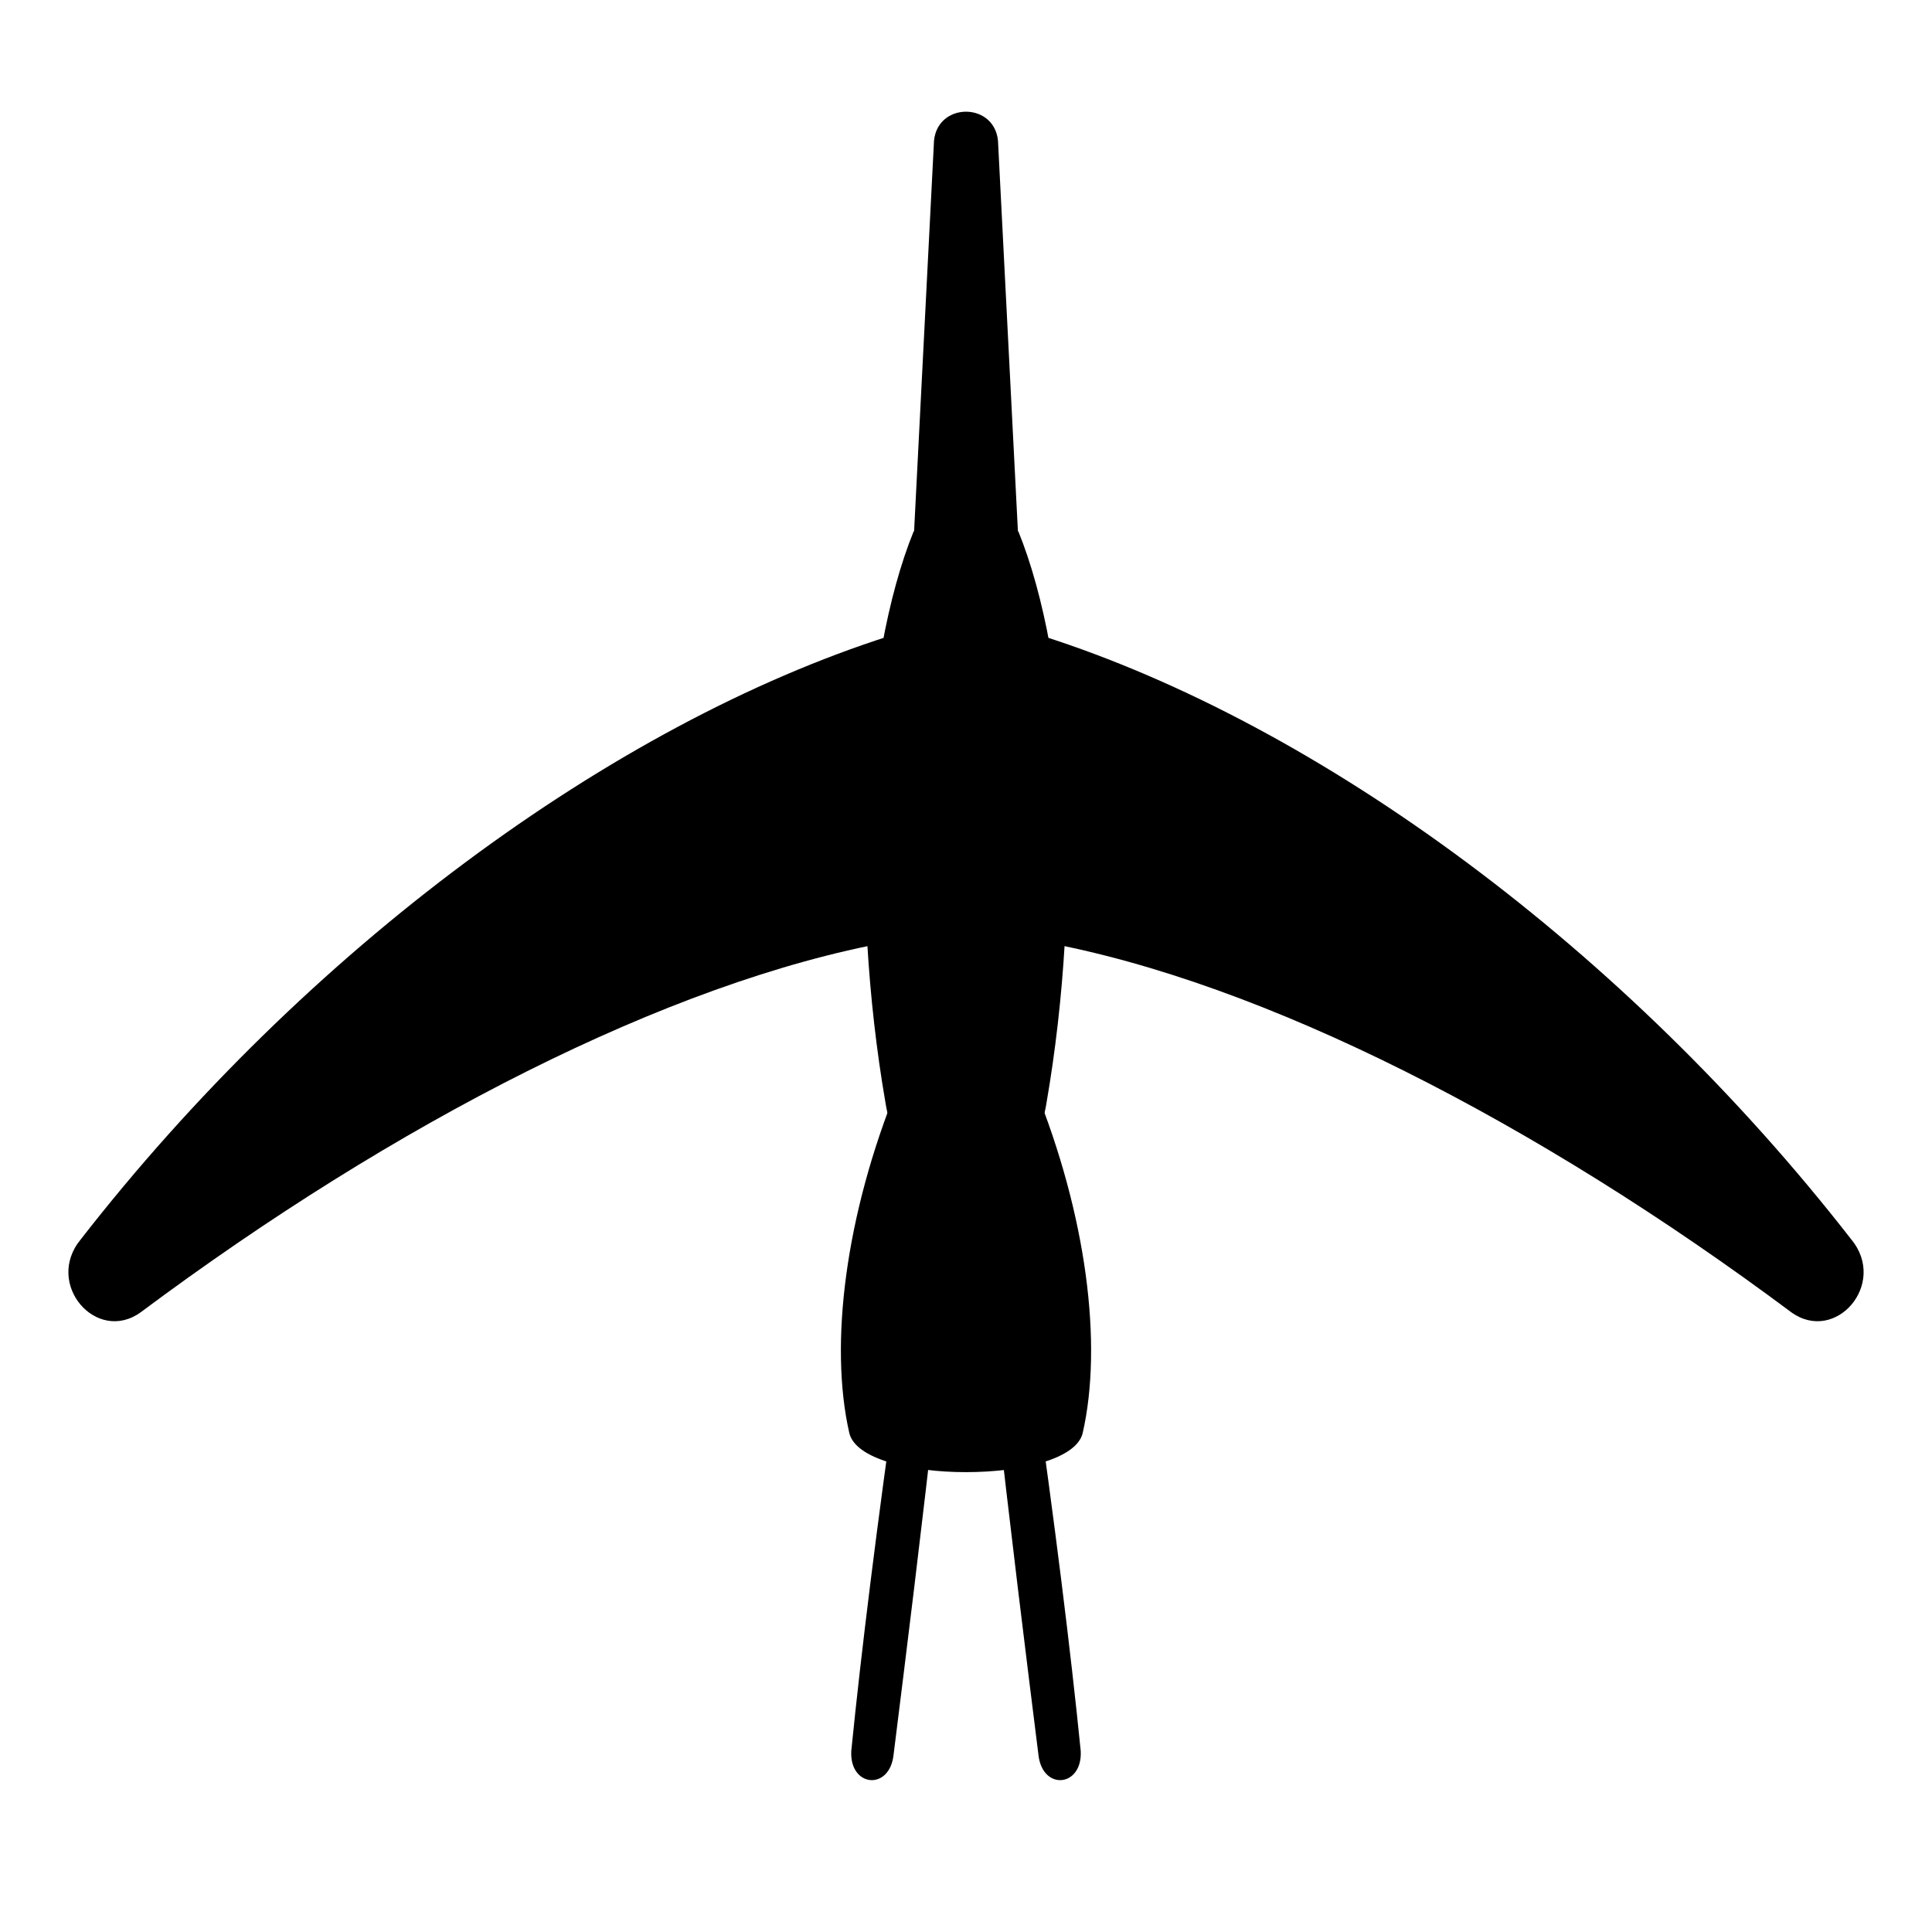
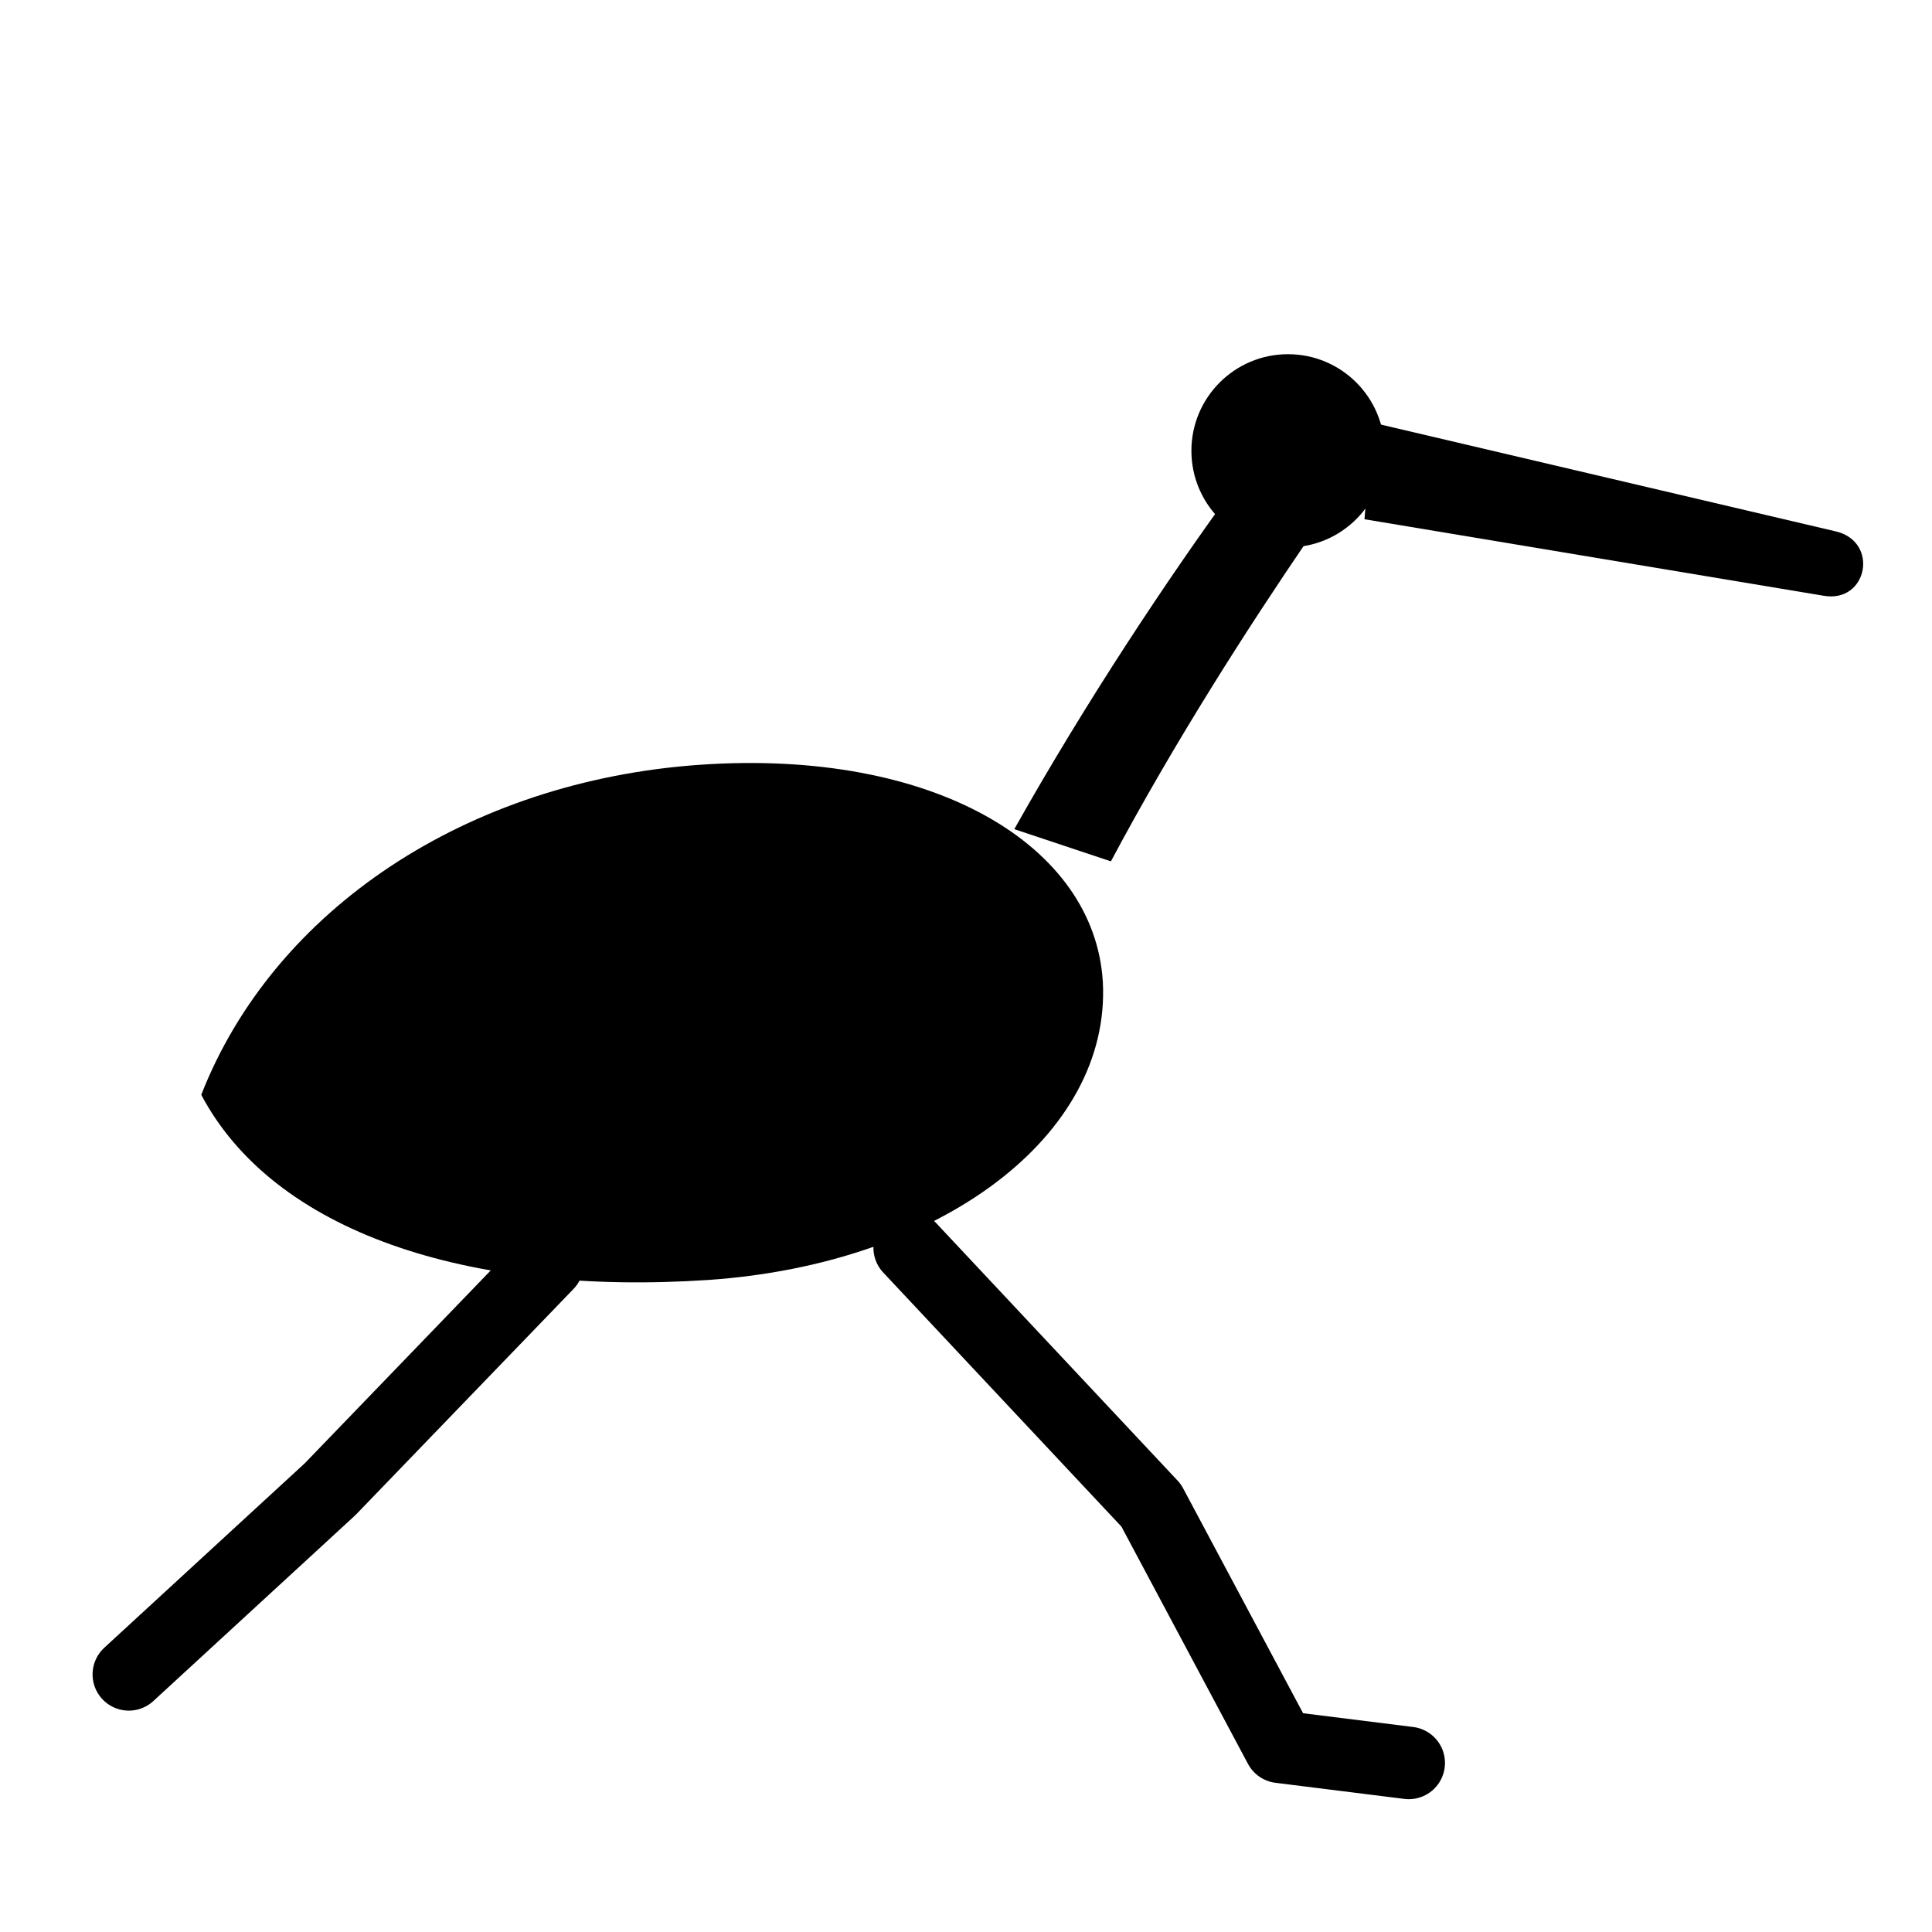
<svg xmlns="http://www.w3.org/2000/svg" viewBox="0 0 48 48" fill="none" role="img" aria-label="Grutto">
  <g fill="currentColor">
-     <path d="M23.2 3.6 C23.2 2.5 24.8 2.5 24.8 3.6 L25.3 13.4 L22.7 13.4 Z" />
-     <path d="M22.7 13.2 C21.4 16.4 21.1 22.2 22.0 27.4              C22.4 30.0 25.6 30.0 26.0 27.4              C26.9 22.2 26.6 16.4 25.3 13.2 Z" />
-     <path d="M22.3 27.0 C21.0 30.2 20.6 33.4 21.1 35.6              C21.4 36.9 26.6 36.9 26.9 35.6              C27.4 33.4 27.0 30.2 25.7 27.0 Z" />
-     <path d="M23.3 34.4 C22.9 38.0 22.5 41.2 22.2 43.6              C22.1 44.5 21.1 44.4 21.15 43.5              C21.4 41.0 21.8 37.8 22.3 34.3 Z" />
-     <path d="M24.7 34.4 C25.1 38.0 25.5 41.2 25.8 43.6              C25.9 44.5 26.9 44.4 26.85 43.5              C26.6 41.0 26.2 37.8 25.7 34.3 Z" />
-     <g id="wing">
-       <path d="M25.9 15.8                C32.8 18.0 40.4 23.6 46.0 30.8                C46.9 31.9 45.6 33.4 44.5 32.6                C38.2 27.9 31.4 24.4 25.9 23.4 Z" />
-     </g>
-     <use href="#wing" transform="translate(48,0) scale(-1,1)" />
+     <path d="M5.0 27.2 C6.8 22.6 11.6 19.4 17.4 19.0              C23.2 18.6 27.2 21.0 27.4 24.4              C27.6 28.2 23.4 31.4 17.6 31.8              C11.6 32.2 6.8 30.6 5.0 27.2 Z" />
+     <path d="M25.2 20.6 C27.0 17.4 29.0 14.4 30.6 12.2              C31.2 11.3 33.1 12.5 32.5 13.4              C31.0 15.6 29.2 18.4 27.6 21.4 Z" />
+     <circle cx="32.0" cy="11.2" r="2.4" />
+     <path d="M34.1 10.5 L45.6 13.2 C46.7 13.45 46.4 15.0 45.3 14.8              L33.9 12.9 Z" />
+   </g>
+   <g stroke="currentColor" stroke-width="1.8" stroke-linecap="round" stroke-linejoin="round" fill="none">
+     <path d="M22.6 31.0 L28.6 37.4 L31.8 43.4 L35.0 43.8" />
+     <path d="M13.6 31.4 L8.2 37.0 L3.2 41.6" />
  </g>
</svg>
